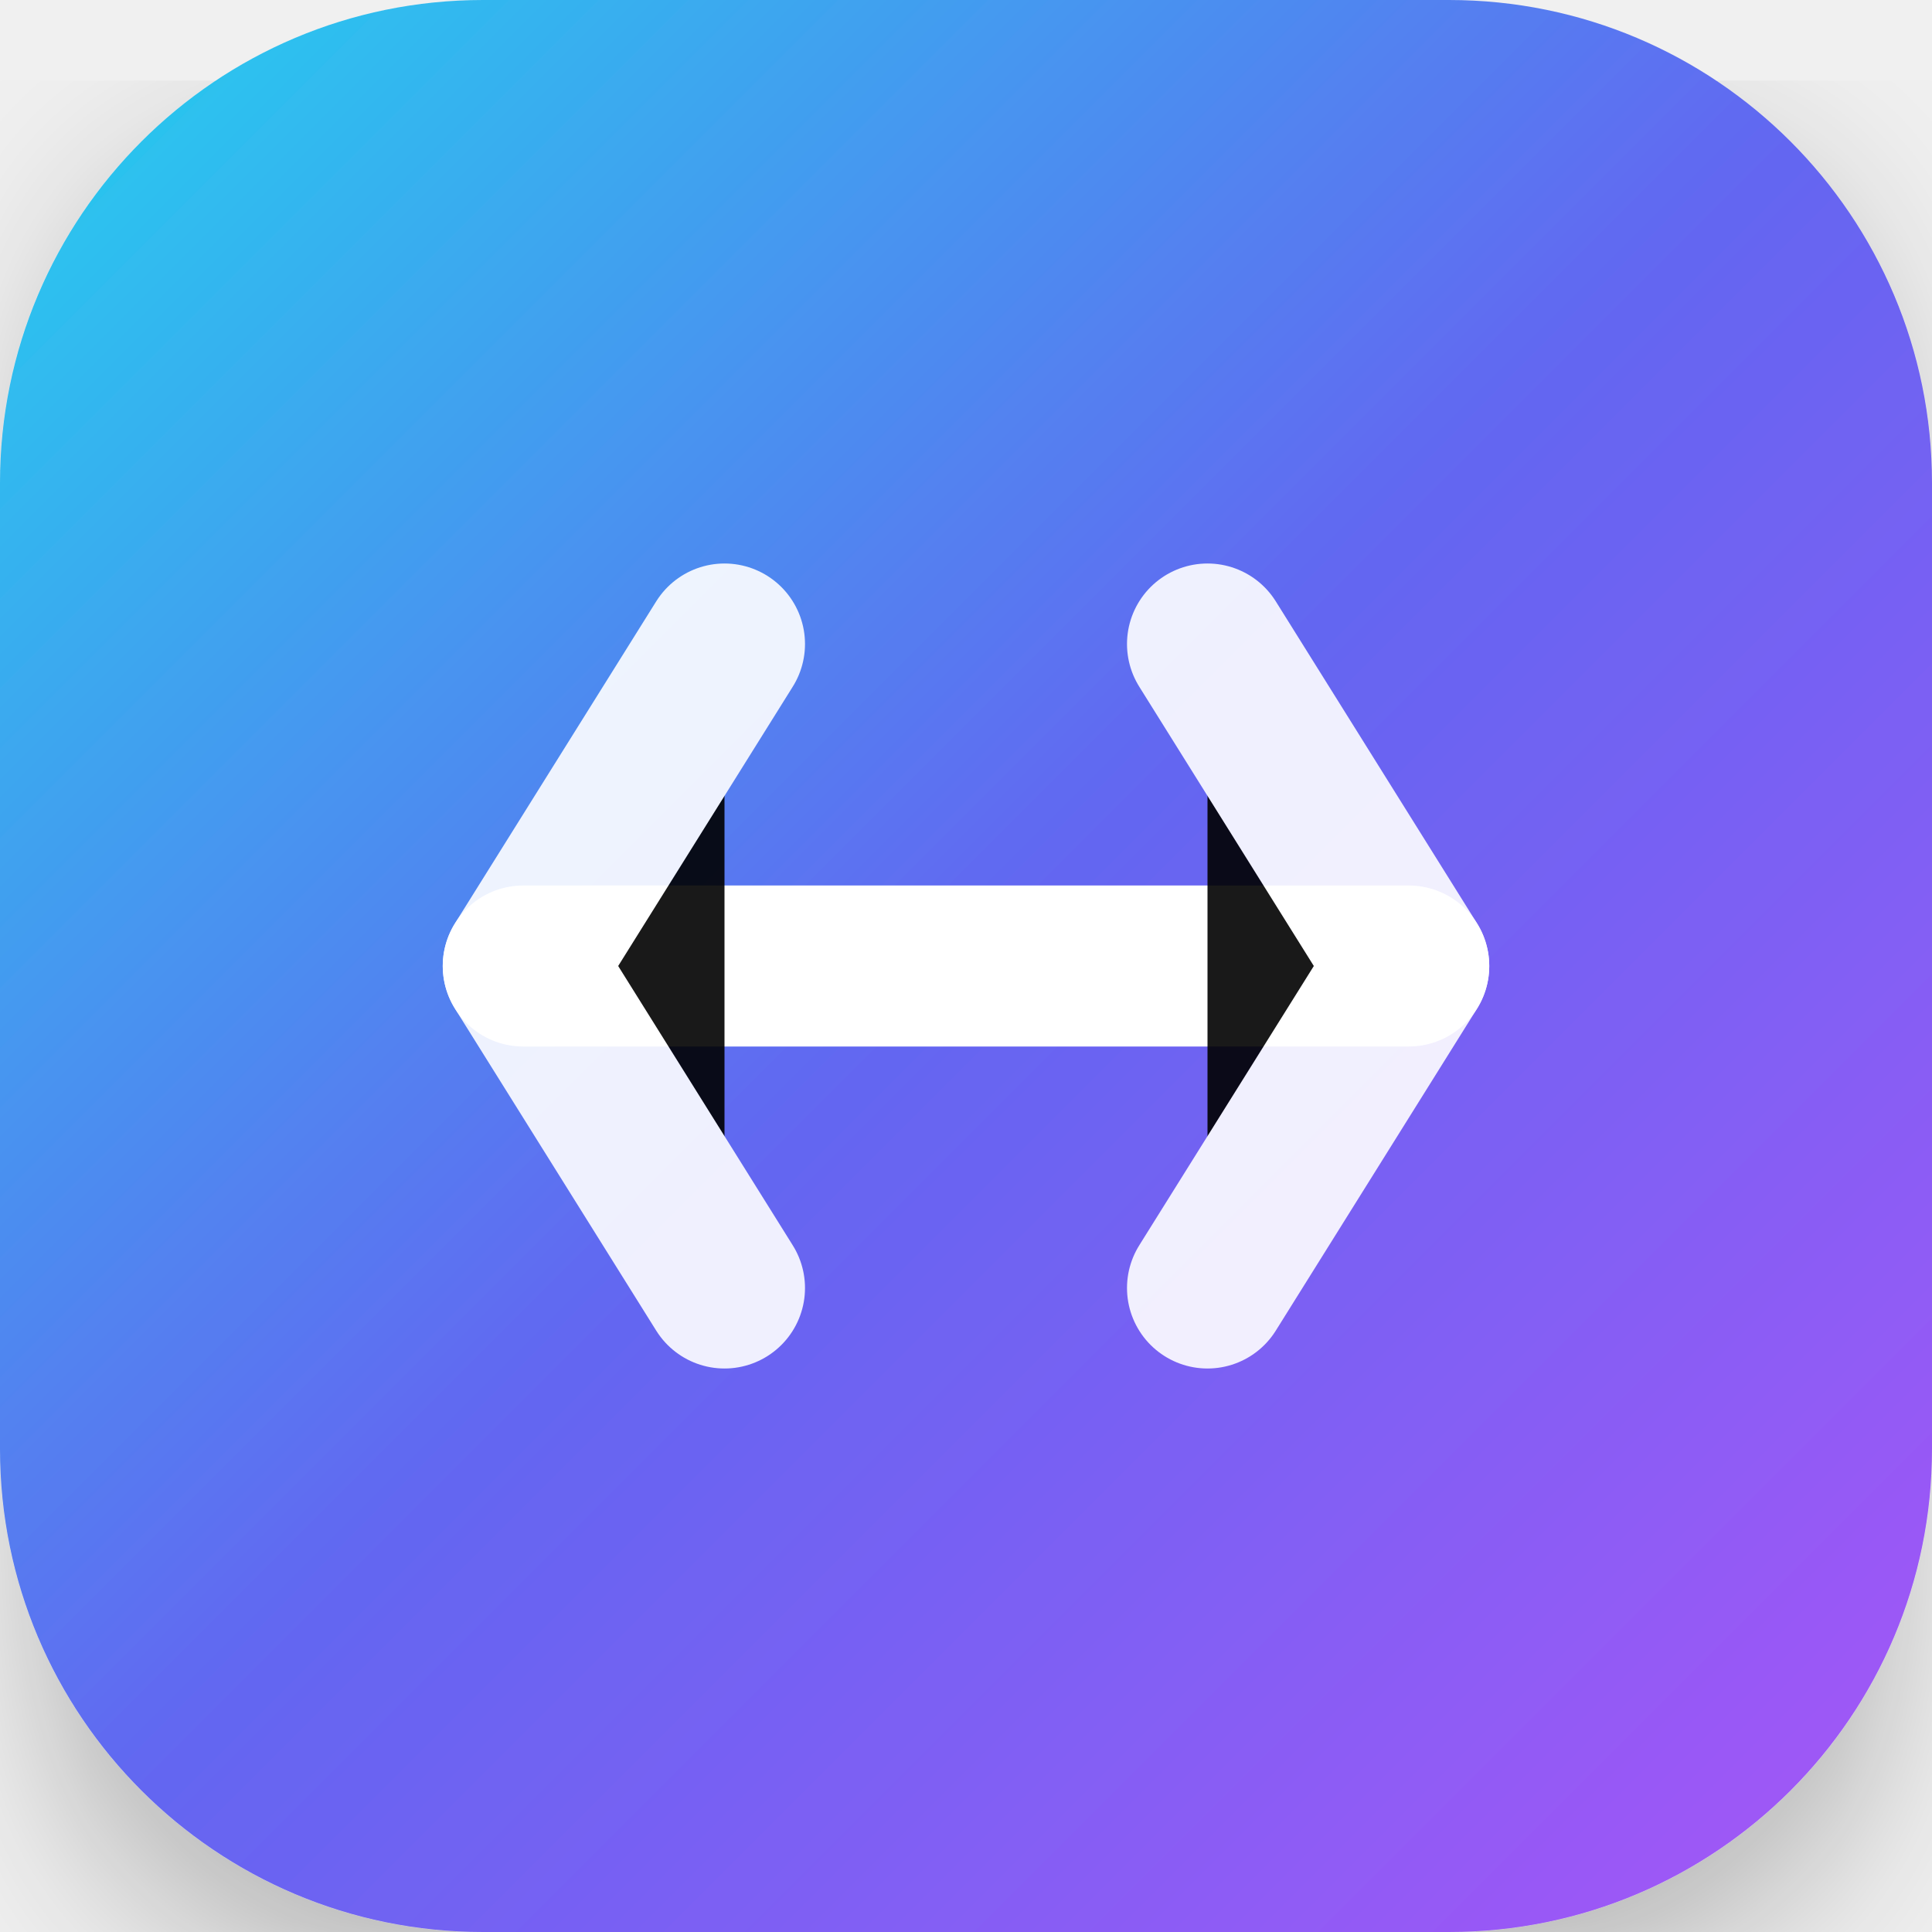
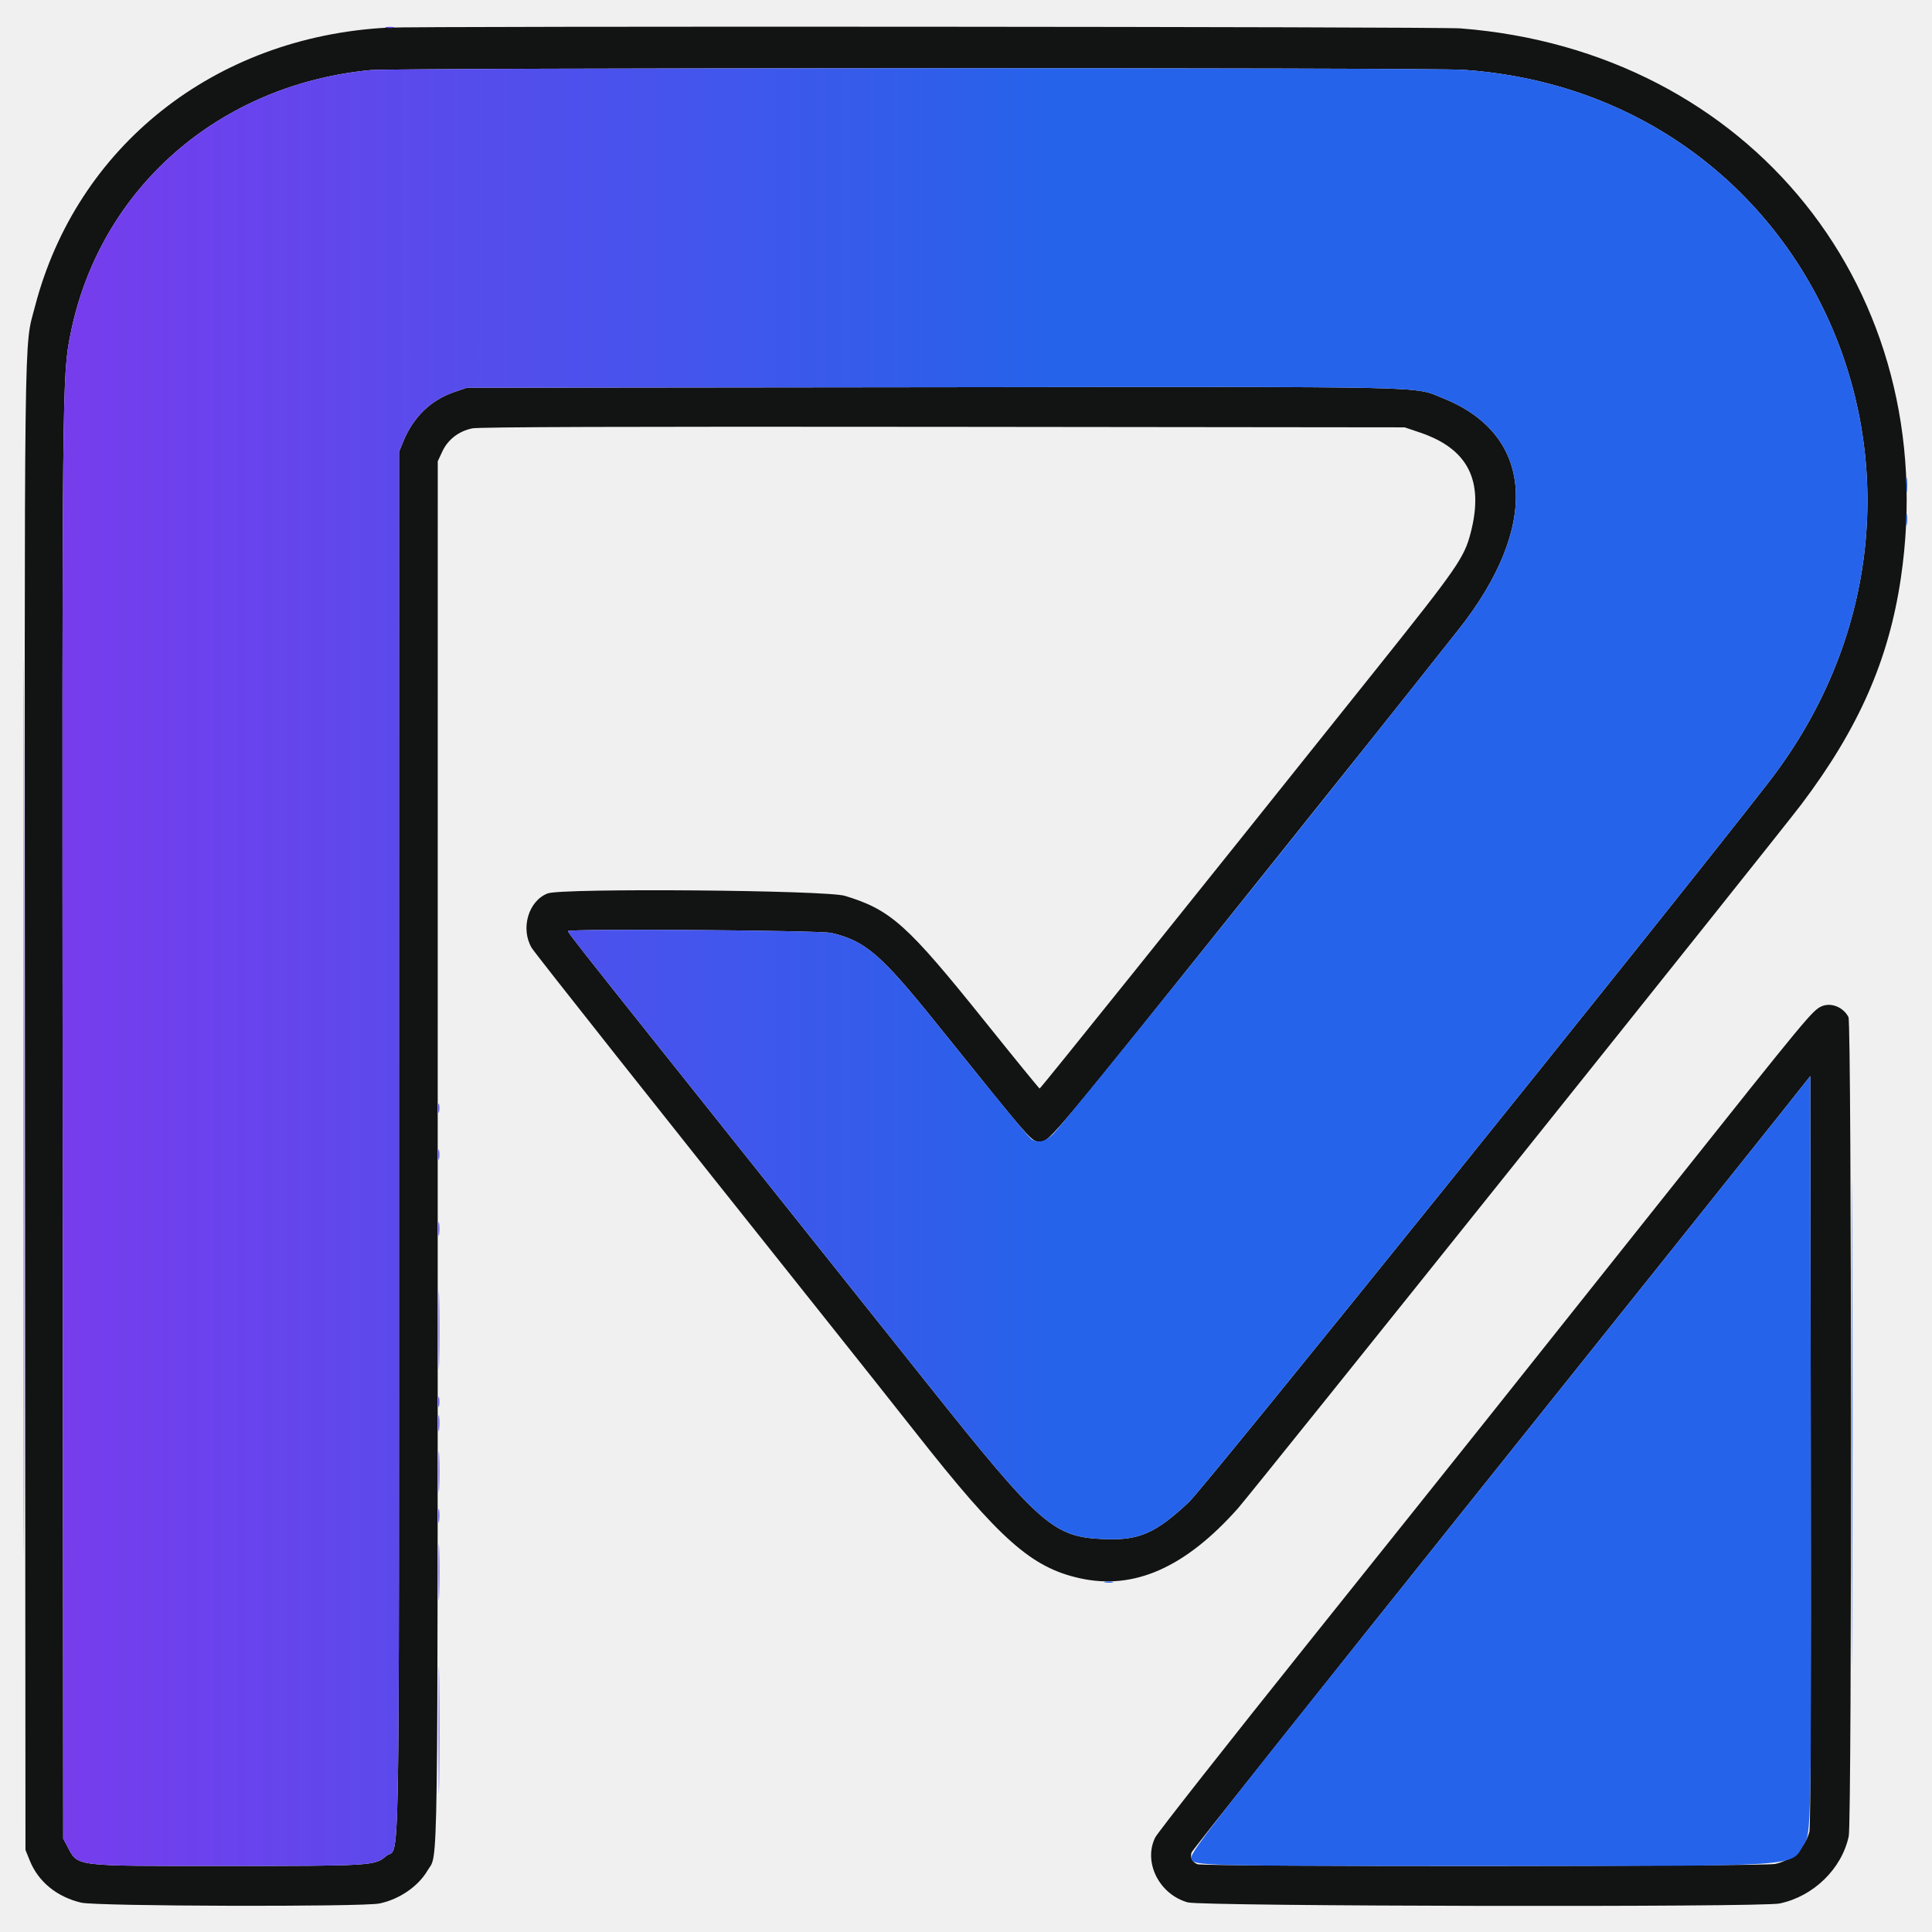
- <svg xmlns="http://www.w3.org/2000/svg" width="28" height="28" viewBox="0 0 24 24" role="img" aria-label="ReadyAdmit">
+ <svg xmlns="http://www.w3.org/2000/svg" id="svg" version="1.1" width="400" height="400" viewBox="0, 0, 400,400">
  <defs>
-     <linearGradient id="g" x1="0" y1="0" x2="1" y2="1">
-       <stop offset="0%" stop-color="#22d3ee" />
-       <stop offset="50%" stop-color="#6366f1" />
-       <stop offset="100%" stop-color="#a855f7" />
+     <linearGradient id="brandGrad" gradientUnits="userSpaceOnUse" x1="0" y1="0" x2="400" y2="0">
+       <stop offset="0%" stop-color="#7c3aed" />
+       <stop offset="55%" stop-color="#2563eb" />
+       <stop offset="100%" stop-color="#2563eb" />
    </linearGradient>
-     <filter id="softShadow" x="-20%" y="-20%" width="140%" height="140%">
-       <feDropShadow dx="0" dy="1" stdDeviation="1.2" flood-color="#000" flood-opacity="0.25" />
-     </filter>
  </defs>
-   <rect width="24" height="24" rx="6" fill="url(#g)" filter="url(#softShadow)" />
-   <path d="M6.5 12h11" stroke="#fff" stroke-width="2" stroke-linecap="round" />
-   <path d="M9 8l-2.5 4L9 16" stroke="#fff" stroke-width="2" stroke-linecap="round" stroke-linejoin="round" opacity="0.9" />
-   <path d="M15 8l2.5 4L15 16" stroke="#fff" stroke-width="2" stroke-linecap="round" stroke-linejoin="round" opacity="0.9" />
+   <g id="svgg">
+     <path id="path0" d="M80.078 5.730 C 44.393 7.677,15.855 30.304,7.234 63.486 C 4.936 72.329,5.059 62.428,5.171 229.688 L 5.273 383.008 6.173 385.235 C 7.937 389.601,11.785 392.740,16.831 393.929 C 20.035 394.684,75.118 394.830,78.594 394.092 C 82.727 393.215,86.595 390.550,88.532 387.245 C 90.756 383.450,90.615 393.508,90.624 238.477 L 90.633 95.508 91.577 93.480 C 92.733 90.996,94.969 89.270,97.782 88.688 C 99.195 88.396,128.608 88.301,195.313 88.373 L 290.820 88.477 294.024 89.562 C 303.976 92.933,307.292 99.526,304.480 110.352 C 303.154 115.457,301.708 117.547,285.224 138.186 C 244.770 188.836,215.431 225.389,215.244 225.370 C 215.131 225.358,210.070 219.153,203.998 211.581 C 187.804 191.388,184.453 188.378,174.930 185.474 C 171.028 184.284,116.367 183.836,113.399 184.970 C 109.406 186.495,107.716 192.241,110.081 196.249 C 110.728 197.346,136.354 229.707,170.742 272.852 C 177.078 280.801,185.583 291.523,189.642 296.680 C 207.058 318.801,213.533 324.539,223.595 326.766 C 234.798 329.245,245.388 324.560,256.288 312.305 C 259.281 308.939,367.964 173.140,372.950 166.536 C 384.803 150.836,391.037 136.669,393.546 119.732 C 402.345 60.347,362.450 10.532,302.363 5.876 C 297.693 5.514,86.579 5.376,80.078 5.730 M302.930 14.449 C 376.462 19.493,412.093 102.818,366.072 162.109 C 344.826 189.482,249.513 307.824,246.199 310.944 C 239.339 317.405,235.880 318.937,228.764 318.665 C 218.064 318.256,215.552 316.053,191.872 286.328 C 176.678 267.255,157.805 243.580,135.356 215.430 C 121.361 197.879,117.578 193.060,117.578 192.779 C 117.578 192.229,169.771 192.600,172.175 193.167 C 179.147 194.811,182.393 197.602,193.753 211.719 C 214.486 237.483,213.470 236.328,215.419 236.328 C 217.312 236.328,217.465 236.144,261.871 180.664 C 281.991 155.526,289.757 145.782,301.961 130.365 C 318.906 108.960,317.654 90.000,298.799 82.466 C 292.406 79.912,299.164 80.058,192.969 80.171 L 96.680 80.273 94.116 81.145 C 89.203 82.817,85.575 86.324,83.492 91.415 L 82.617 93.555 82.606 236.719 C 82.593 397.077,82.878 381.693,79.873 384.331 C 77.661 386.273,76.749 386.328,46.843 386.328 C 14.658 386.328,16.226 386.524,13.923 382.227 L 13.086 380.664 12.974 233.203 C 12.856 78.154,12.860 77.740,14.634 68.978 C 20.691 39.066,45.272 17.511,76.758 14.504 C 81.712 14.031,296.073 13.979,302.930 14.449 M377.140 208.349 C 375.267 209.179,374.180 210.490,346.020 245.898 C 309.012 292.432,306.177 295.987,271.112 339.820 C 254.022 361.183,239.646 379.465,239.165 380.445 C 236.655 385.564,240.006 392.221,245.924 393.871 C 248.857 394.688,364.578 394.904,368.438 394.100 C 375.460 392.635,381.326 386.925,382.764 380.157 C 383.429 377.025,383.376 211.881,382.709 210.585 C 381.645 208.513,379.086 207.486,377.140 208.349 M374.615 379.252 C 373.697 382.604,370.965 385.175,367.539 385.909 C 365.043 386.445,249.334 386.501,247.930 385.967 C 246.841 385.553,246.361 384.597,246.703 383.520 C 246.833 383.111,272.984 350.212,304.817 310.412 C 336.650 270.612,365.420 234.614,368.750 230.416 L 374.805 222.783 374.903 300.311 C 374.967 350.588,374.866 378.336,374.615 379.252 " stroke="none" fill="#121313" fill-rule="evenodd" />
+     <path id="path1" d="M79.985 5.745 C 80.471 5.838,81.174 5.835,81.548 5.737 C 81.921 5.639,81.523 5.563,80.664 5.567 C 79.805 5.572,79.499 5.652,79.985 5.745 M76.758 14.504 C 45.272 17.511,20.691 39.066,14.634 68.978 C 12.860 77.740,12.856 78.154,12.974 233.203 L 13.086 380.664 13.923 382.227 C 16.226 386.524,14.658 386.328,46.843 386.328 C 76.749 386.328,77.661 386.273,79.873 384.331 C 82.878 381.693,82.593 397.077,82.606 236.719 L 82.617 93.555 83.492 91.415 C 85.575 86.324,89.203 82.817,94.116 81.145 L 96.680 80.273 192.969 80.171 C 299.164 80.058,292.406 79.912,298.799 82.466 C 317.654 90.000,318.906 108.960,301.961 130.365 C 267.154 174.335,220.286 232.644,217.967 234.863 C 216.413 236.350,215.087 236.695,213.725 235.966 C 213.075 235.618,209.192 230.904,193.753 211.719 C 182.393 197.602,179.147 194.811,172.175 193.167 C 169.771 192.600,117.578 192.229,117.578 192.779 C 117.578 193.060,121.361 197.879,135.356 215.430 C 157.805 243.580,176.678 267.255,191.872 286.328 C 215.552 316.053,218.064 318.256,228.764 318.665 C 235.880 318.937,239.339 317.405,246.199 310.944 C 249.513 307.824,344.826 189.482,366.072 162.109 C 412.093 102.818,376.462 19.493,302.930 14.449 C 296.073 13.979,81.712 14.031,76.758 14.504 M4.881 229.297 C 4.881 311.689,4.926 345.396,4.980 304.199 C 5.035 263.003,5.035 195.591,4.980 154.395 C 4.926 113.198,4.881 146.904,4.881 229.297 M394.656 100.391 C 394.656 101.787,394.727 102.358,394.814 101.660 C 394.900 100.962,394.900 99.819,394.814 99.121 C 394.727 98.423,394.656 98.994,394.656 100.391 M394.643 107.617 C 394.646 108.691,394.722 109.084,394.812 108.491 C 394.901 107.897,394.899 107.018,394.806 106.538 C 394.714 106.057,394.640 106.543,394.643 107.617 M383.395 294.727 C 383.395 339.414,383.440 357.637,383.496 335.223 C 383.552 312.808,383.552 276.246,383.496 253.973 C 383.440 231.700,383.395 250.039,383.395 294.727 M368.750 230.416 C 365.420 234.614,336.650 270.612,304.817 310.412 C 247.024 382.670,246.240 383.675,246.724 384.936 C 247.245 386.292,248.801 386.328,307.233 386.328 C 374.312 386.328,370.595 386.575,373.455 381.922 C 375.011 379.391,375.004 379.741,374.903 300.311 L 374.805 222.783 368.750 230.416 M90.724 229.492 C 90.728 230.352,90.808 230.657,90.901 230.171 C 90.995 229.685,90.991 228.982,90.893 228.609 C 90.796 228.235,90.719 228.633,90.724 229.492 M90.731 239.063 C 90.731 240.029,90.808 240.425,90.901 239.941 C 90.994 239.458,90.994 238.667,90.901 238.184 C 90.808 237.700,90.731 238.096,90.731 239.063 M90.746 254.492 C 90.748 255.781,90.821 256.262,90.908 255.559 C 90.995 254.857,90.993 253.803,90.904 253.216 C 90.815 252.629,90.744 253.203,90.746 254.492 M90.800 275.391 C 90.800 282.588,90.853 285.532,90.917 281.934 C 90.982 278.335,90.982 272.446,90.917 268.848 C 90.853 265.249,90.800 268.193,90.800 275.391 M90.731 290.234 C 90.731 291.201,90.808 291.597,90.901 291.113 C 90.994 290.630,90.994 289.839,90.901 289.355 C 90.808 288.872,90.731 289.268,90.731 290.234 M90.753 294.727 C 90.755 296.230,90.826 296.798,90.910 295.987 C 90.995 295.177,90.993 293.946,90.907 293.253 C 90.821 292.560,90.751 293.223,90.753 294.727 M90.786 304.688 C 90.786 308.447,90.844 309.985,90.916 308.105 C 90.987 306.226,90.987 303.149,90.916 301.270 C 90.844 299.390,90.786 300.928,90.786 304.688 M90.746 313.867 C 90.748 315.156,90.821 315.637,90.908 314.934 C 90.995 314.232,90.993 313.178,90.904 312.591 C 90.815 312.004,90.744 312.578,90.746 313.867 M90.793 325.586 C 90.794 330.742,90.849 332.798,90.917 330.153 C 90.985 327.509,90.984 323.290,90.917 320.778 C 90.849 318.266,90.793 320.430,90.793 325.586 M228.813 327.620 C 229.299 327.713,230.002 327.710,230.376 327.612 C 230.749 327.514,230.352 327.438,229.492 327.442 C 228.633 327.447,228.327 327.527,228.813 327.620 M90.807 358.203 C 90.807 369.912,90.857 374.702,90.918 368.848 C 90.978 362.993,90.978 353.413,90.918 347.559 C 90.857 341.704,90.807 346.494,90.807 358.203 " stroke="none" fill="url(#brandGrad)" fill-rule="evenodd" />
+   </g>
</svg>
